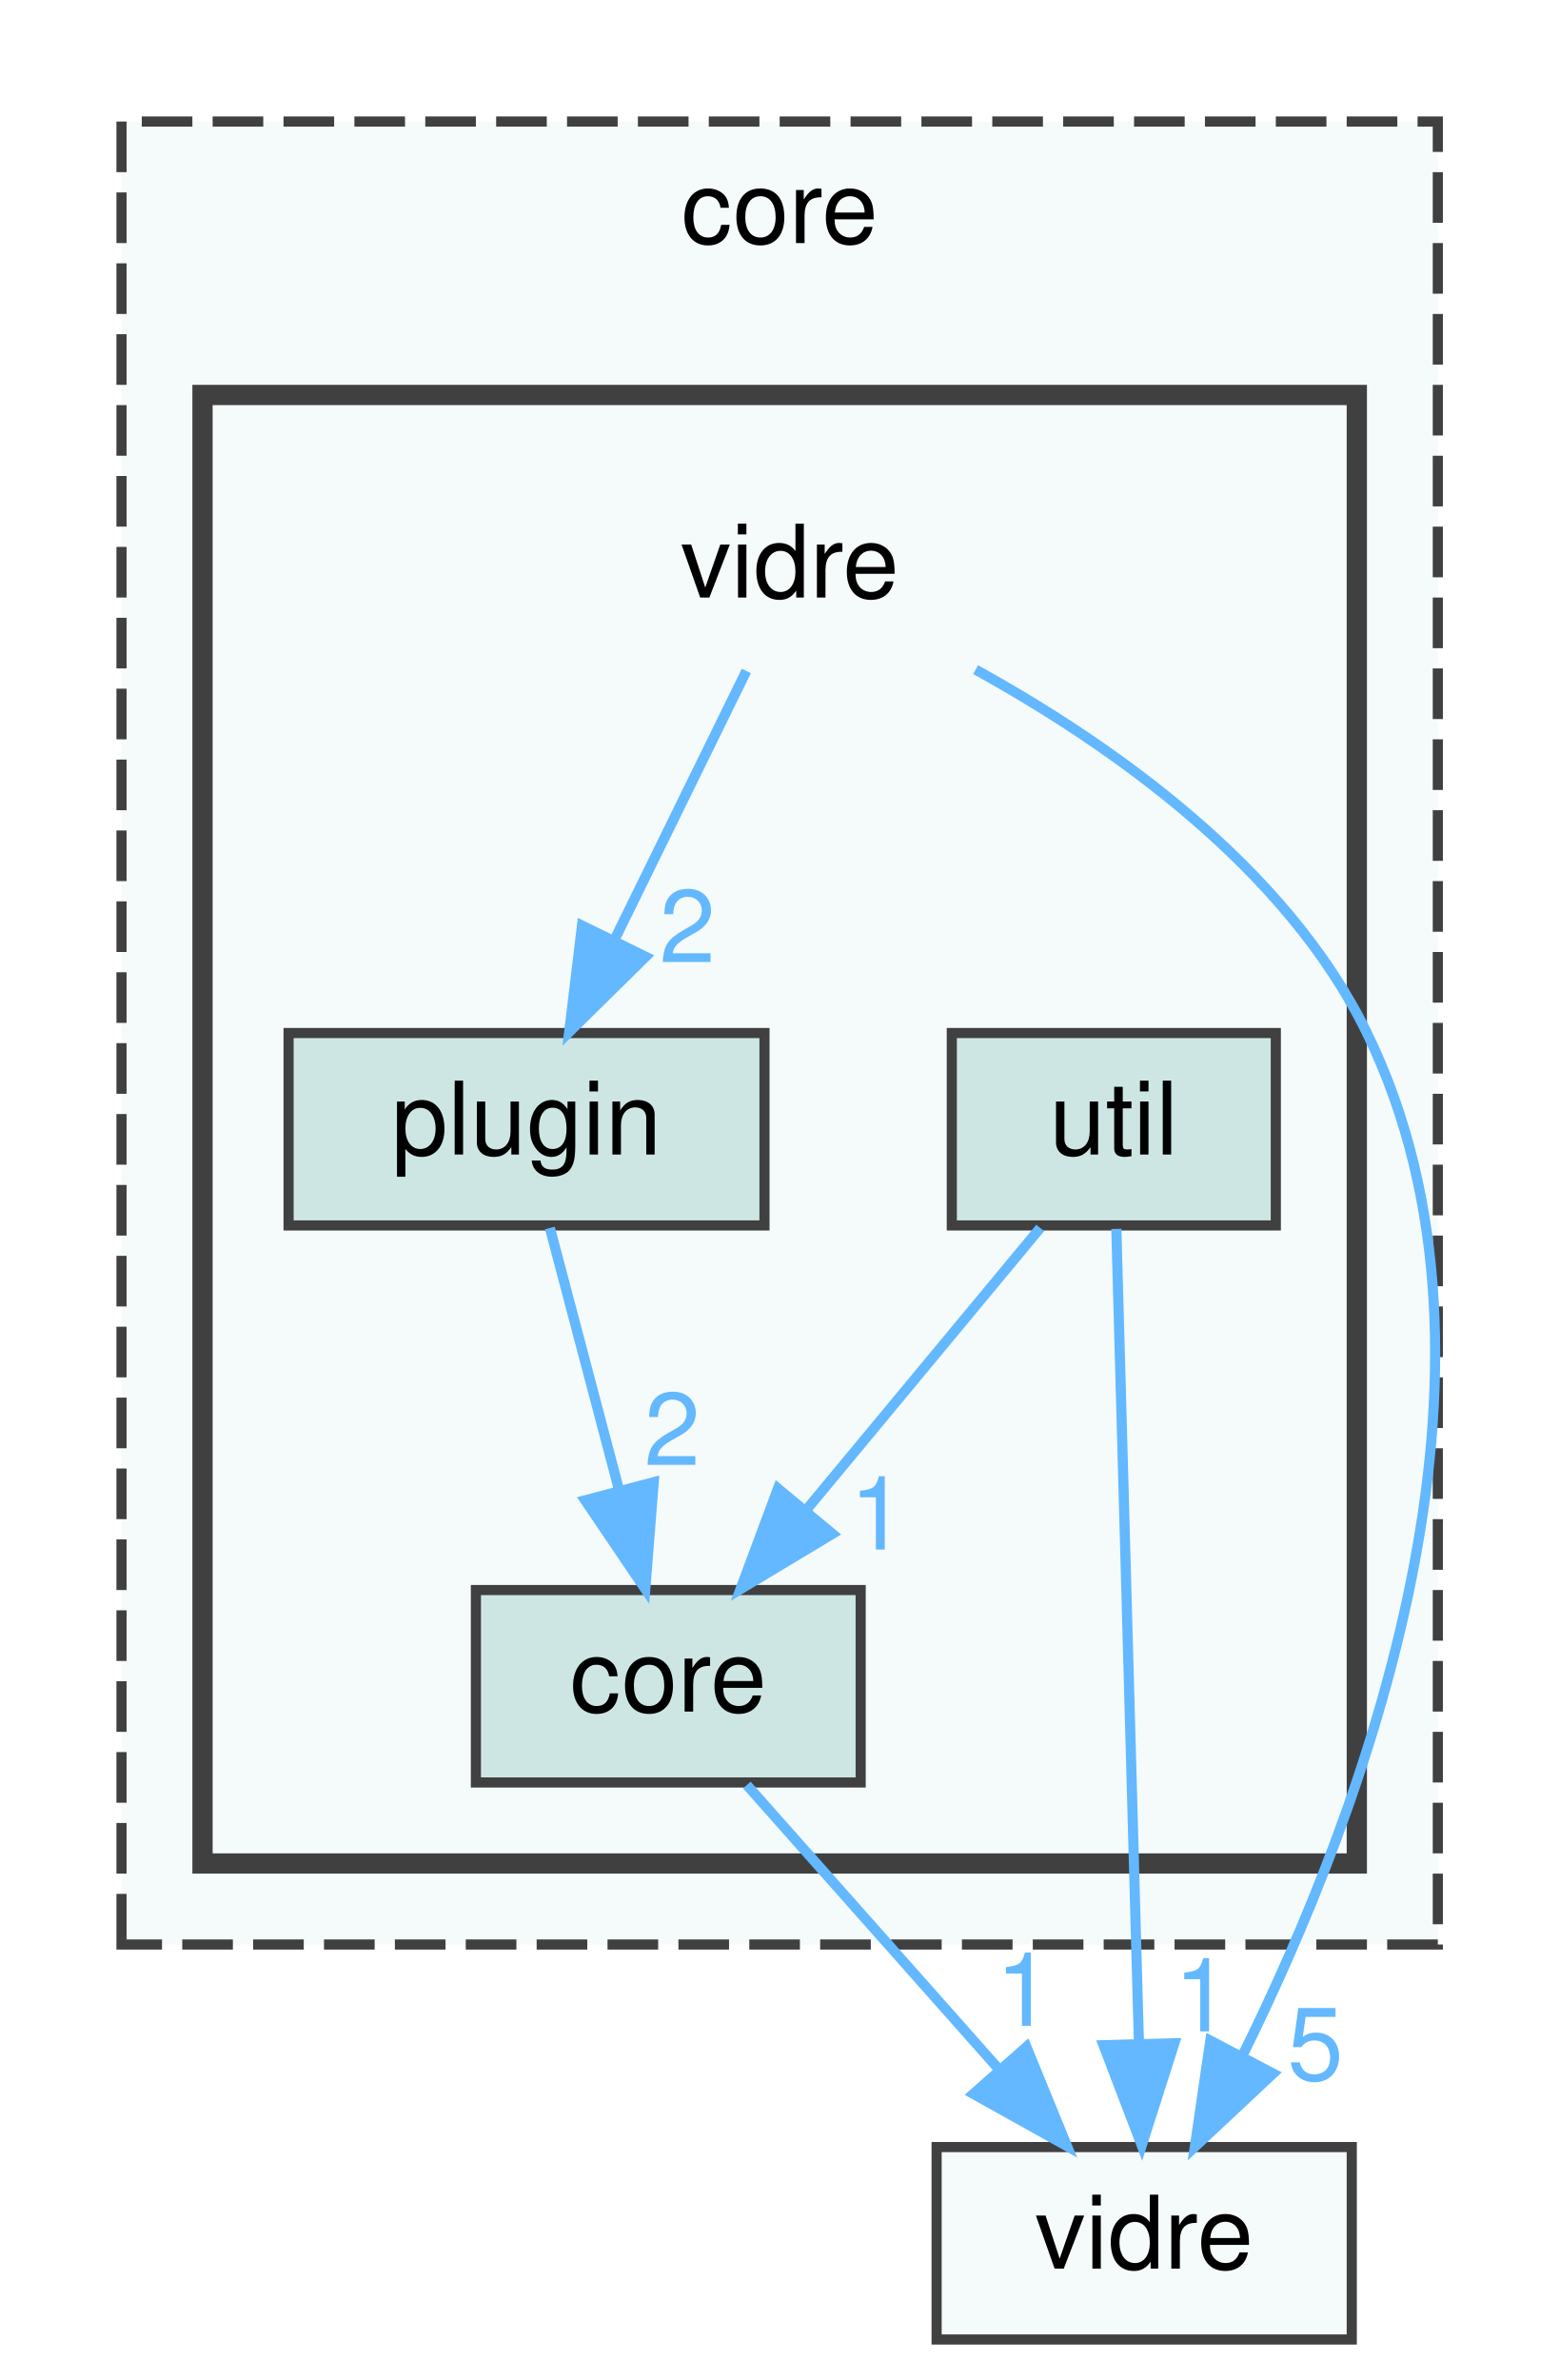
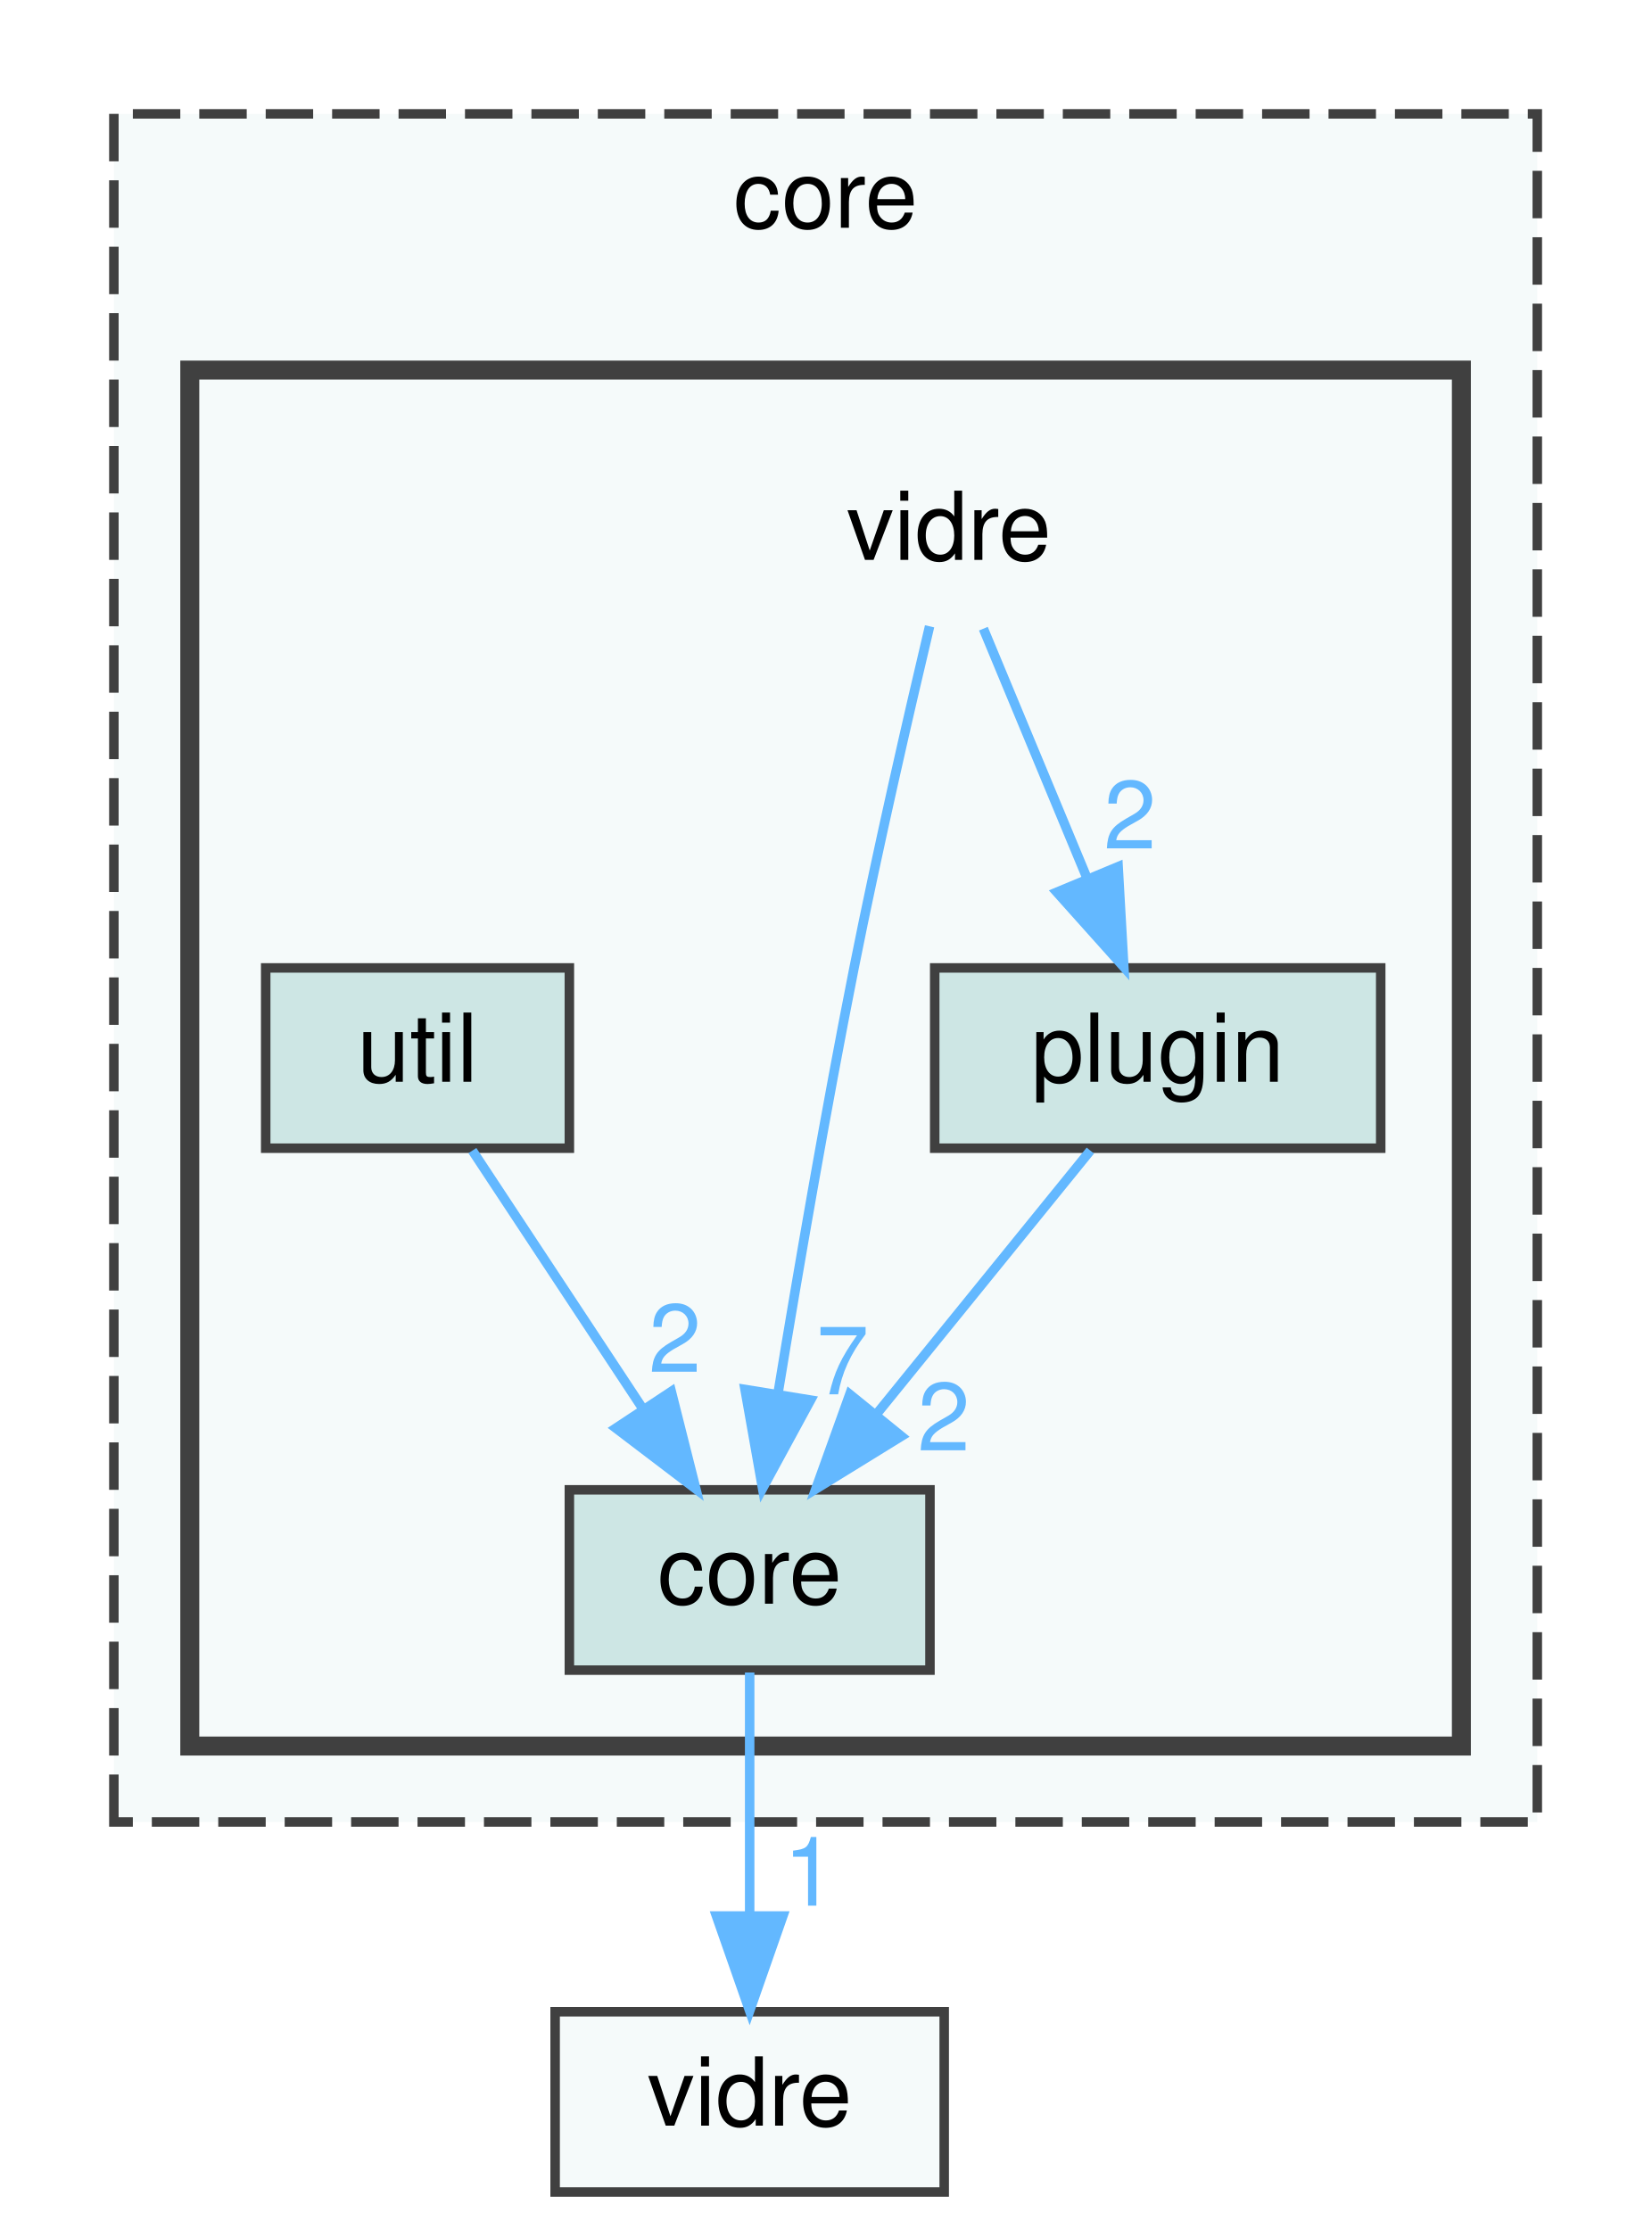
- <svg xmlns="http://www.w3.org/2000/svg" xmlns:xlink="http://www.w3.org/1999/xlink" width="154pt" height="235pt" viewBox="0.00 0.00 154.00 235.00">
+ <svg xmlns="http://www.w3.org/2000/svg" xmlns:xlink="http://www.w3.org/1999/xlink" width="174pt" height="235pt" viewBox="0.00 0.00 174.00 235.00">
  <g id="graph0" class="graph" transform="scale(1 1) rotate(0) translate(4 231)">
    <g id="clust1" class="cluster">
      <g id="a_clust1">
        <a xlink:href="dir_4ccdb3f39e2a0cb7737b4252176ba716.html" target="_top" xlink:title="core">
-           <polygon fill="#f5fafa" stroke="#404040" stroke-dasharray="5,2" points="8,-39 8,-219 138,-219 138,-39 8,-39" />
-           <text text-anchor="middle" x="73" y="-207" font-family="Helvetica,sans-Serif" font-size="10.00">core</text>
+           <polygon fill="#f5fafa" stroke="#404040" stroke-dasharray="5,2" points="8,-39 8,-219 158,-219 158,-39 8,-39" />
+           <text text-anchor="middle" x="83" y="-207" font-family="Helvetica,sans-Serif" font-size="10.00">core</text>
        </a>
      </g>
    </g>
    <g id="clust2" class="cluster">
      <g id="a_clust2">
        <a xlink:href="dir_abfbd75b8d5d8fa64115dd5dc04364b4.html" target="_top">
-           <polygon fill="#f5fafa" stroke="#404040" stroke-width="2" points="16,-47 16,-192 130,-192 130,-47 16,-47" />
+           <polygon fill="#f5fafa" stroke="#404040" stroke-width="2" points="16,-47 16,-192 150,-192 150,-47 16,-47" />
        </a>
      </g>
    </g>
    <g id="node1" class="node">
-       <text text-anchor="middle" x="74" y="-172" font-family="Helvetica,sans-Serif" font-size="10.00">vidre</text>
+       <text text-anchor="middle" x="96" y="-172" font-family="Helvetica,sans-Serif" font-size="10.00">vidre</text>
+     </g>
+     <g id="node2" class="node">
+       <g id="a_node2">
+         <a xlink:href="dir_8e370ab9a26a8af5049bcb3d6d409da2.html" target="_top" xlink:title="core">
+           <polygon fill="#cde6e4" stroke="#404040" points="94,-74 56,-74 56,-55 94,-55 94,-74" />
+           <text text-anchor="middle" x="75" y="-62" font-family="Helvetica,sans-Serif" font-size="10.00">core</text>
+         </a>
+       </g>
+     </g>
+     <g id="edge2" class="edge">
+       <g id="a_edge2">
+         <a xlink:href="dir_000007_000002.html" target="_top">
+           <path fill="none" stroke="#63b8ff" d="M93.96,-165C91.84,-156.06 88.5,-141.58 86,-129 83.03,-114.04 80.1,-97.02 78.02,-84.36" />
+           <polygon fill="#63b8ff" stroke="#63b8ff" points="81.42,-83.46 76.36,-74.15 74.51,-84.58 81.42,-83.46" />
+         </a>
+       </g>
+       <g id="a_edge2-headlabel">
+         <a xlink:href="dir_000007_000002.html" target="_top" xlink:title="7">
+           <text text-anchor="middle" x="84.79" y="-84.06" font-family="Helvetica,sans-Serif" font-size="10.00" fill="#63b8ff">7</text>
+         </a>
+       </g>
    </g>
    <g id="node3" class="node">
      <g id="a_node3">
        <a xlink:href="dir_3eff881f0c3c450464bad0d99963a35a.html" target="_top" xlink:title="plugin">
-           <polygon fill="#cde6e4" stroke="#404040" points="71.5,-129 24.5,-129 24.5,-110 71.5,-110 71.5,-129" />
-           <text text-anchor="middle" x="48" y="-117" font-family="Helvetica,sans-Serif" font-size="10.00">plugin</text>
+           <polygon fill="#cde6e4" stroke="#404040" points="141.5,-129 94.5,-129 94.5,-110 141.5,-110 141.5,-129" />
+           <text text-anchor="middle" x="118" y="-117" font-family="Helvetica,sans-Serif" font-size="10.00">plugin</text>
        </a>
      </g>
    </g>
    <g id="edge1" class="edge">
      <g id="a_edge1">
-         <a xlink:href="dir_000005_000003.html" target="_top">
-           <path fill="none" stroke="#63b8ff" d="M69.71,-164.75C66.19,-157.57 61.09,-147.18 56.72,-138.27" />
-           <polygon fill="#63b8ff" stroke="#63b8ff" points="59.76,-136.53 52.21,-129.09 53.48,-139.61 59.76,-136.53" />
+         <a xlink:href="dir_000007_000005.html" target="_top">
+           <path fill="none" stroke="#63b8ff" d="M99.63,-164.75C102.58,-157.65 106.83,-147.4 110.51,-138.56" />
+           <polygon fill="#63b8ff" stroke="#63b8ff" points="113.83,-139.67 114.43,-129.09 107.37,-136.98 113.83,-139.67" />
        </a>
      </g>
      <g id="a_edge1-headlabel">
-         <a xlink:href="dir_000005_000003.html" target="_top" xlink:title="2">
-           <text text-anchor="middle" x="63.89" y="-136" font-family="Helvetica,sans-Serif" font-size="10.00" fill="#63b8ff">2</text>
+         <a xlink:href="dir_000007_000005.html" target="_top" xlink:title="2">
+           <text text-anchor="middle" x="115.08" y="-141.58" font-family="Helvetica,sans-Serif" font-size="10.00" fill="#63b8ff">2</text>
        </a>
      </g>
    </g>
    <g id="node5" class="node">
      <g id="a_node5">
        <a xlink:href="dir_ddb180b1b706da902332ef6e99c640a4.html" target="_top" xlink:title="vidre">
-           <polygon fill="#f5fafa" stroke="#404040" points="129.5,-19 88.5,-19 88.5,0 129.5,0 129.5,-19" />
-           <text text-anchor="middle" x="109" y="-7" font-family="Helvetica,sans-Serif" font-size="10.00">vidre</text>
-         </a>
-       </g>
-     </g>
-     <g id="edge2" class="edge">
-       <g id="a_edge2">
-         <a xlink:href="dir_000005_000006.html" target="_top">
-           <path fill="none" stroke="#63b8ff" d="M92.35,-164.88C105.79,-157.46 123.02,-145.36 131,-129 147.22,-95.76 130.55,-51.93 118.68,-27.98" />
-           <polygon fill="#63b8ff" stroke="#63b8ff" points="121.73,-26.26 114,-19.02 115.53,-29.51 121.73,-26.26" />
-         </a>
-       </g>
-       <g id="a_edge2-headlabel">
-         <a xlink:href="dir_000005_000006.html" target="_top" xlink:title="5">
-           <text text-anchor="middle" x="125.91" y="-25.63" font-family="Helvetica,sans-Serif" font-size="10.00" fill="#63b8ff">5</text>
-         </a>
-       </g>
-     </g>
-     <g id="node2" class="node">
-       <g id="a_node2">
-         <a xlink:href="dir_8e370ab9a26a8af5049bcb3d6d409da2.html" target="_top" xlink:title="core">
-           <polygon fill="#cde6e4" stroke="#404040" points="81,-74 43,-74 43,-55 81,-55 81,-74" />
-           <text text-anchor="middle" x="62" y="-62" font-family="Helvetica,sans-Serif" font-size="10.00">core</text>
+           <polygon fill="#f5fafa" stroke="#404040" points="95.5,-19 54.5,-19 54.5,0 95.5,0 95.5,-19" />
+           <text text-anchor="middle" x="75" y="-7" font-family="Helvetica,sans-Serif" font-size="10.00">vidre</text>
        </a>
      </g>
    </g>
    <g id="edge3" class="edge">
      <g id="a_edge3">
-         <a xlink:href="dir_000001_000006.html" target="_top">
-           <path fill="none" stroke="#63b8ff" d="M69.76,-54.75C76.47,-47.18 86.34,-36.05 94.51,-26.84" />
-           <polygon fill="#63b8ff" stroke="#63b8ff" points="97.37,-28.89 101.38,-19.09 92.13,-24.25 97.37,-28.89" />
+         <a xlink:href="dir_000002_000008.html" target="_top">
+           <path fill="none" stroke="#63b8ff" d="M75,-54.75C75,-47.8 75,-37.85 75,-29.13" />
+           <polygon fill="#63b8ff" stroke="#63b8ff" points="78.5,-29.09 75,-19.09 71.5,-29.09 78.5,-29.09" />
        </a>
      </g>
      <g id="a_edge3-headlabel">
-         <a xlink:href="dir_000001_000006.html" target="_top" xlink:title="1">
-           <text text-anchor="middle" x="97.11" y="-30.97" font-family="Helvetica,sans-Serif" font-size="10.00" fill="#63b8ff">1</text>
+         <a xlink:href="dir_000002_000008.html" target="_top" xlink:title="1">
+           <text text-anchor="middle" x="81.34" y="-30.18" font-family="Helvetica,sans-Serif" font-size="10.00" fill="#63b8ff">1</text>
        </a>
      </g>
    </g>
    <g id="edge4" class="edge">
      <g id="a_edge4">
-         <a xlink:href="dir_000003_000001.html" target="_top">
-           <path fill="none" stroke="#63b8ff" d="M50.31,-109.75C52.17,-102.72 54.84,-92.62 57.15,-83.84" />
-           <polygon fill="#63b8ff" stroke="#63b8ff" points="60.56,-84.65 59.73,-74.09 53.79,-82.86 60.56,-84.65" />
+         <a xlink:href="dir_000005_000002.html" target="_top">
+           <path fill="none" stroke="#63b8ff" d="M110.9,-109.75C104.83,-102.26 95.91,-91.28 88.49,-82.13" />
+           <polygon fill="#63b8ff" stroke="#63b8ff" points="90.99,-79.65 81.97,-74.09 85.55,-84.06 90.99,-79.65" />
        </a>
      </g>
      <g id="a_edge4-headlabel">
-         <a xlink:href="dir_000003_000001.html" target="_top" xlink:title="2">
-           <text text-anchor="middle" x="62.39" y="-86.35" font-family="Helvetica,sans-Serif" font-size="10.00" fill="#63b8ff">2</text>
+         <a xlink:href="dir_000005_000002.html" target="_top" xlink:title="2">
+           <text text-anchor="middle" x="95.46" y="-78.15" font-family="Helvetica,sans-Serif" font-size="10.00" fill="#63b8ff">2</text>
        </a>
      </g>
    </g>
    <g id="node4" class="node">
      <g id="a_node4">
        <a xlink:href="dir_44dda3653d8ed495fb138f7de47cfc57.html" target="_top" xlink:title="util">
-           <polygon fill="#cde6e4" stroke="#404040" points="122,-129 90,-129 90,-110 122,-110 122,-129" />
-           <text text-anchor="middle" x="106" y="-117" font-family="Helvetica,sans-Serif" font-size="10.00">util</text>
+           <polygon fill="#cde6e4" stroke="#404040" points="56,-129 24,-129 24,-110 56,-110 56,-129" />
+           <text text-anchor="middle" x="40" y="-117" font-family="Helvetica,sans-Serif" font-size="10.00">util</text>
        </a>
      </g>
    </g>
    <g id="edge5" class="edge">
      <g id="a_edge5">
-         <a xlink:href="dir_000004_000001.html" target="_top">
-           <path fill="none" stroke="#63b8ff" d="M98.73,-109.75C92.46,-102.18 83.21,-91.05 75.57,-81.84" />
-           <polygon fill="#63b8ff" stroke="#63b8ff" points="78.21,-79.55 69.13,-74.09 72.83,-84.02 78.21,-79.55" />
+         <a xlink:href="dir_000006_000002.html" target="_top">
+           <path fill="none" stroke="#63b8ff" d="M45.78,-109.75C50.62,-102.42 57.68,-91.73 63.64,-82.7" />
+           <polygon fill="#63b8ff" stroke="#63b8ff" points="66.74,-84.36 69.33,-74.09 60.9,-80.5 66.74,-84.36" />
        </a>
      </g>
      <g id="a_edge5-headlabel">
-         <a xlink:href="dir_000004_000001.html" target="_top" xlink:title="1">
-           <text text-anchor="middle" x="82.69" y="-78" font-family="Helvetica,sans-Serif" font-size="10.00" fill="#63b8ff">1</text>
-         </a>
-       </g>
-     </g>
-     <g id="edge6" class="edge">
-       <g id="a_edge6">
-         <a xlink:href="dir_000004_000006.html" target="_top">
-           <path fill="none" stroke="#63b8ff" d="M106.25,-109.66C106.73,-92.17 107.82,-52.8 108.48,-29.27" />
-           <polygon fill="#63b8ff" stroke="#63b8ff" points="111.98,-29.25 108.76,-19.16 104.98,-29.06 111.98,-29.25" />
-         </a>
-       </g>
-       <g id="a_edge6-headlabel">
-         <a xlink:href="dir_000004_000006.html" target="_top" xlink:title="1">
-           <text text-anchor="middle" x="114.72" y="-30.42" font-family="Helvetica,sans-Serif" font-size="10.00" fill="#63b8ff">1</text>
+         <a xlink:href="dir_000006_000002.html" target="_top" xlink:title="2">
+           <text text-anchor="middle" x="67.13" y="-86.43" font-family="Helvetica,sans-Serif" font-size="10.00" fill="#63b8ff">2</text>
        </a>
      </g>
    </g>
  </g>
</svg>
